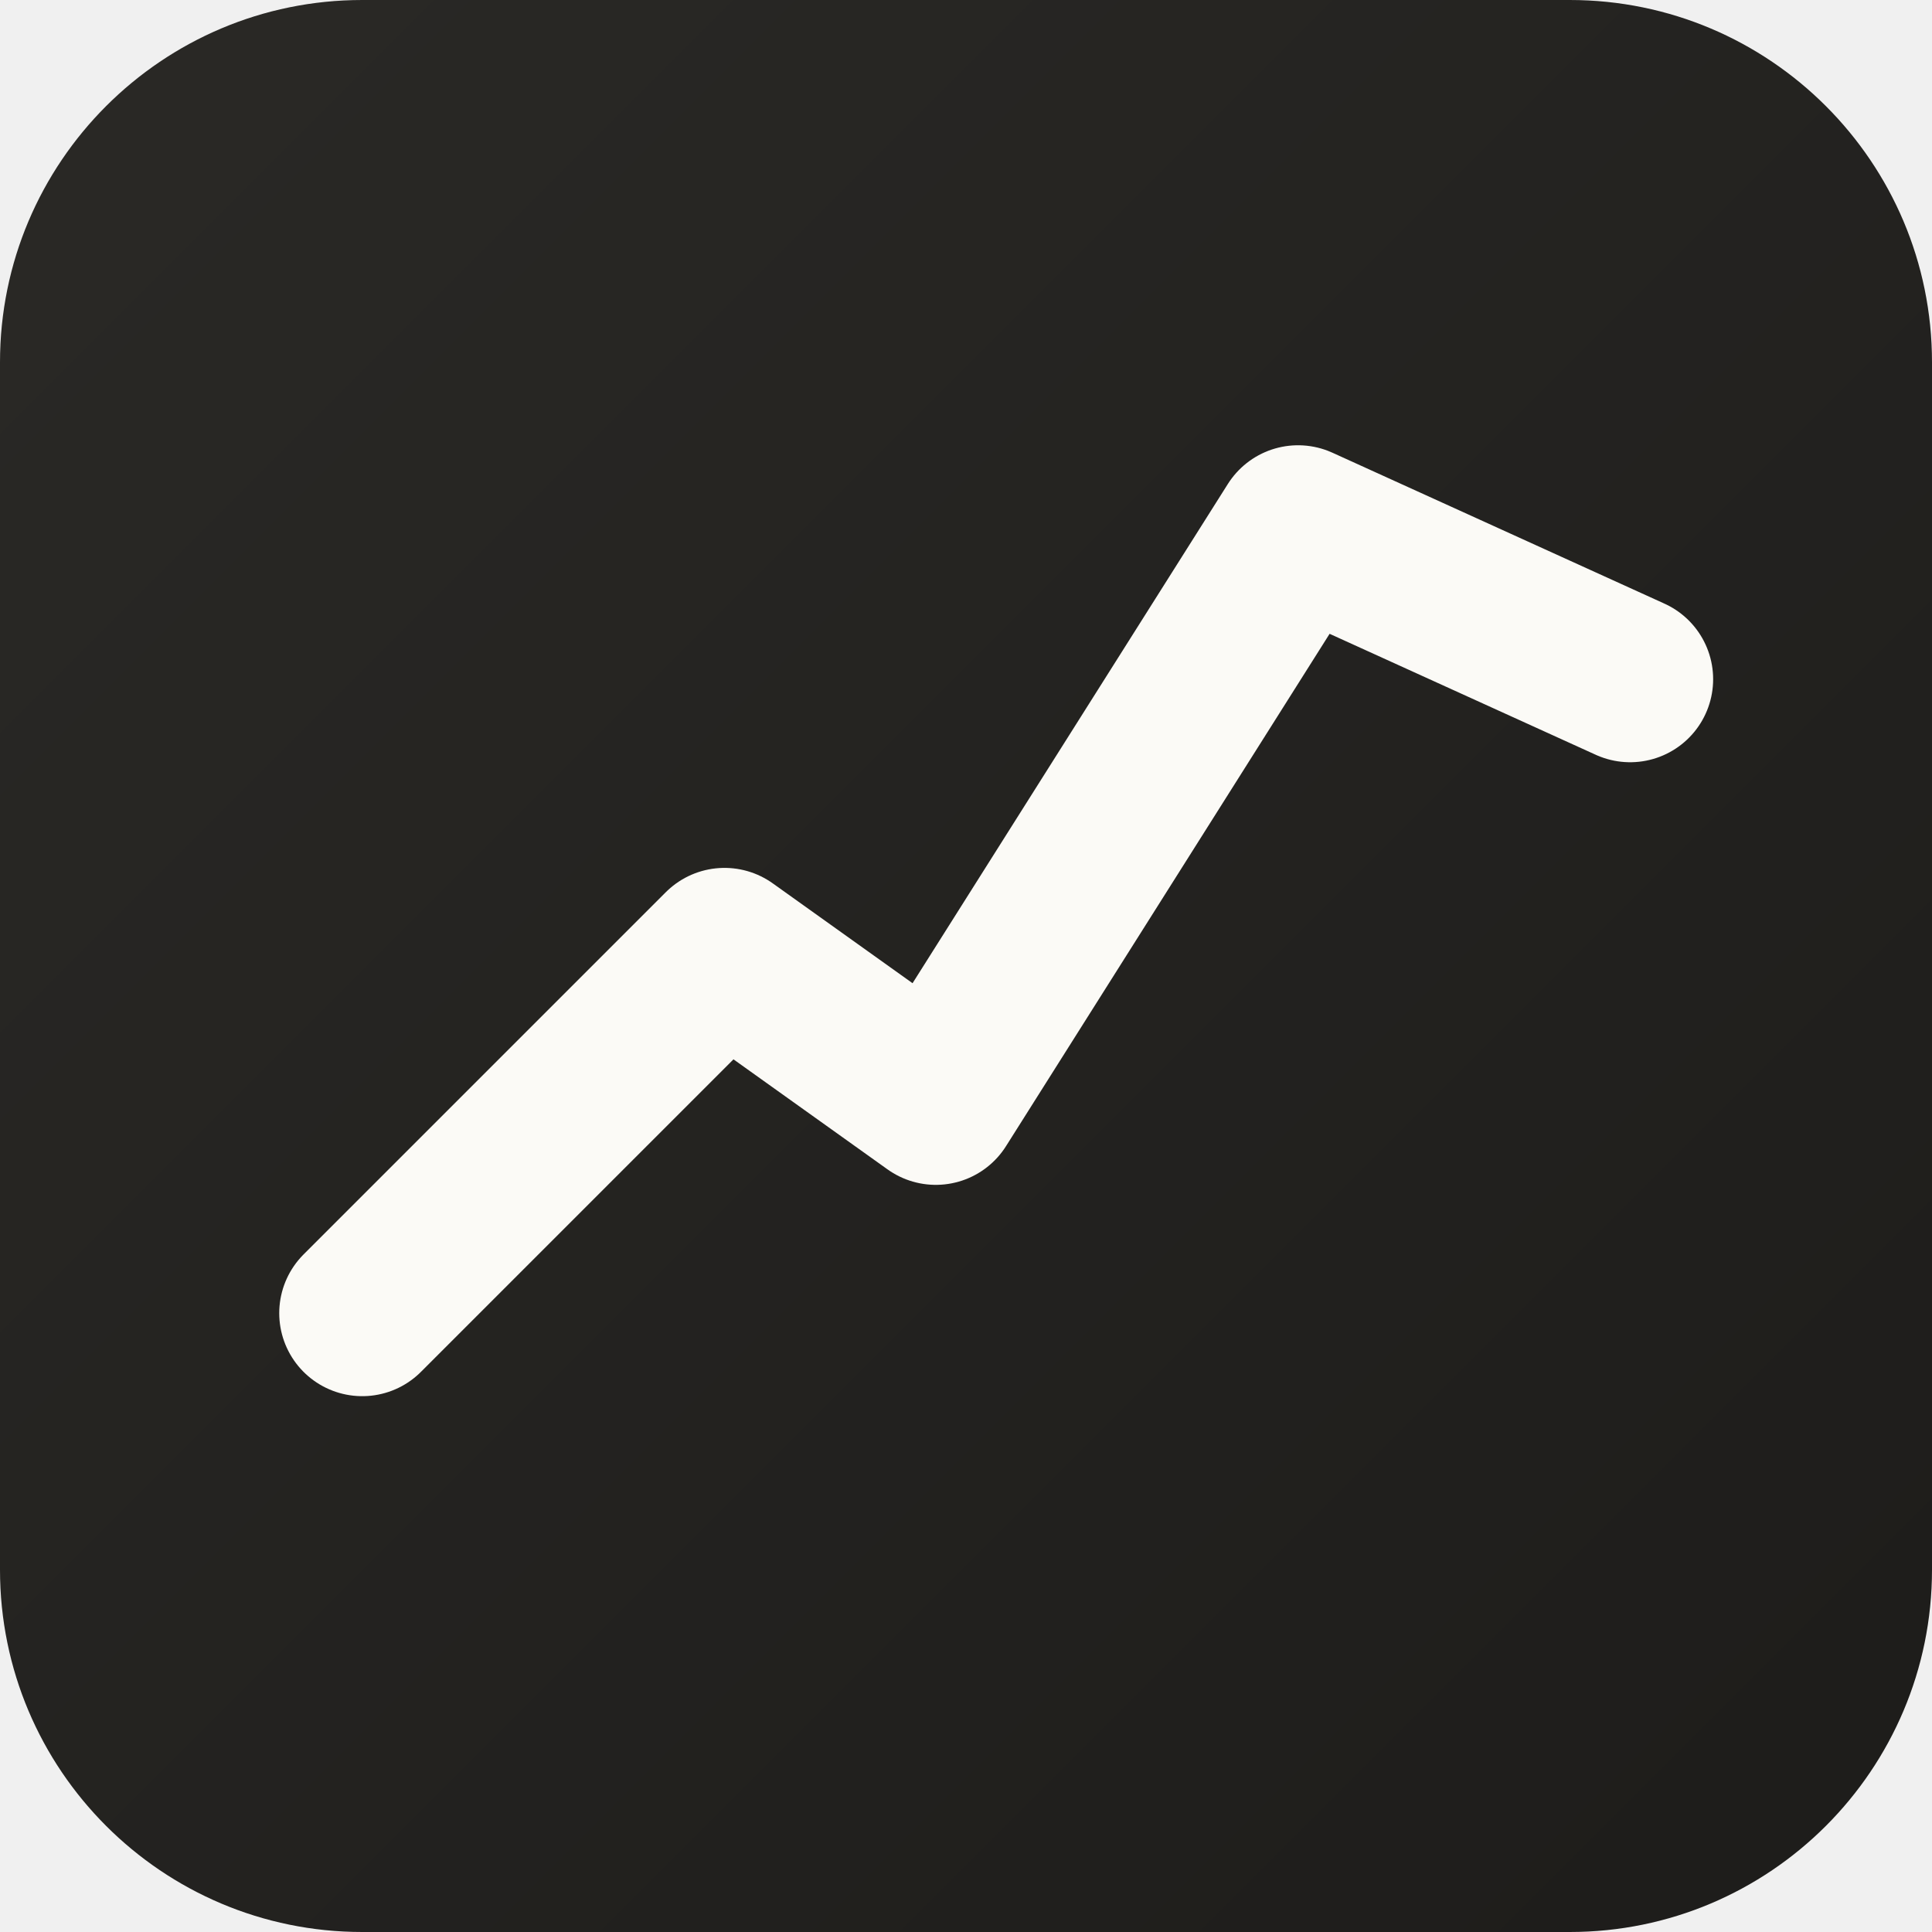
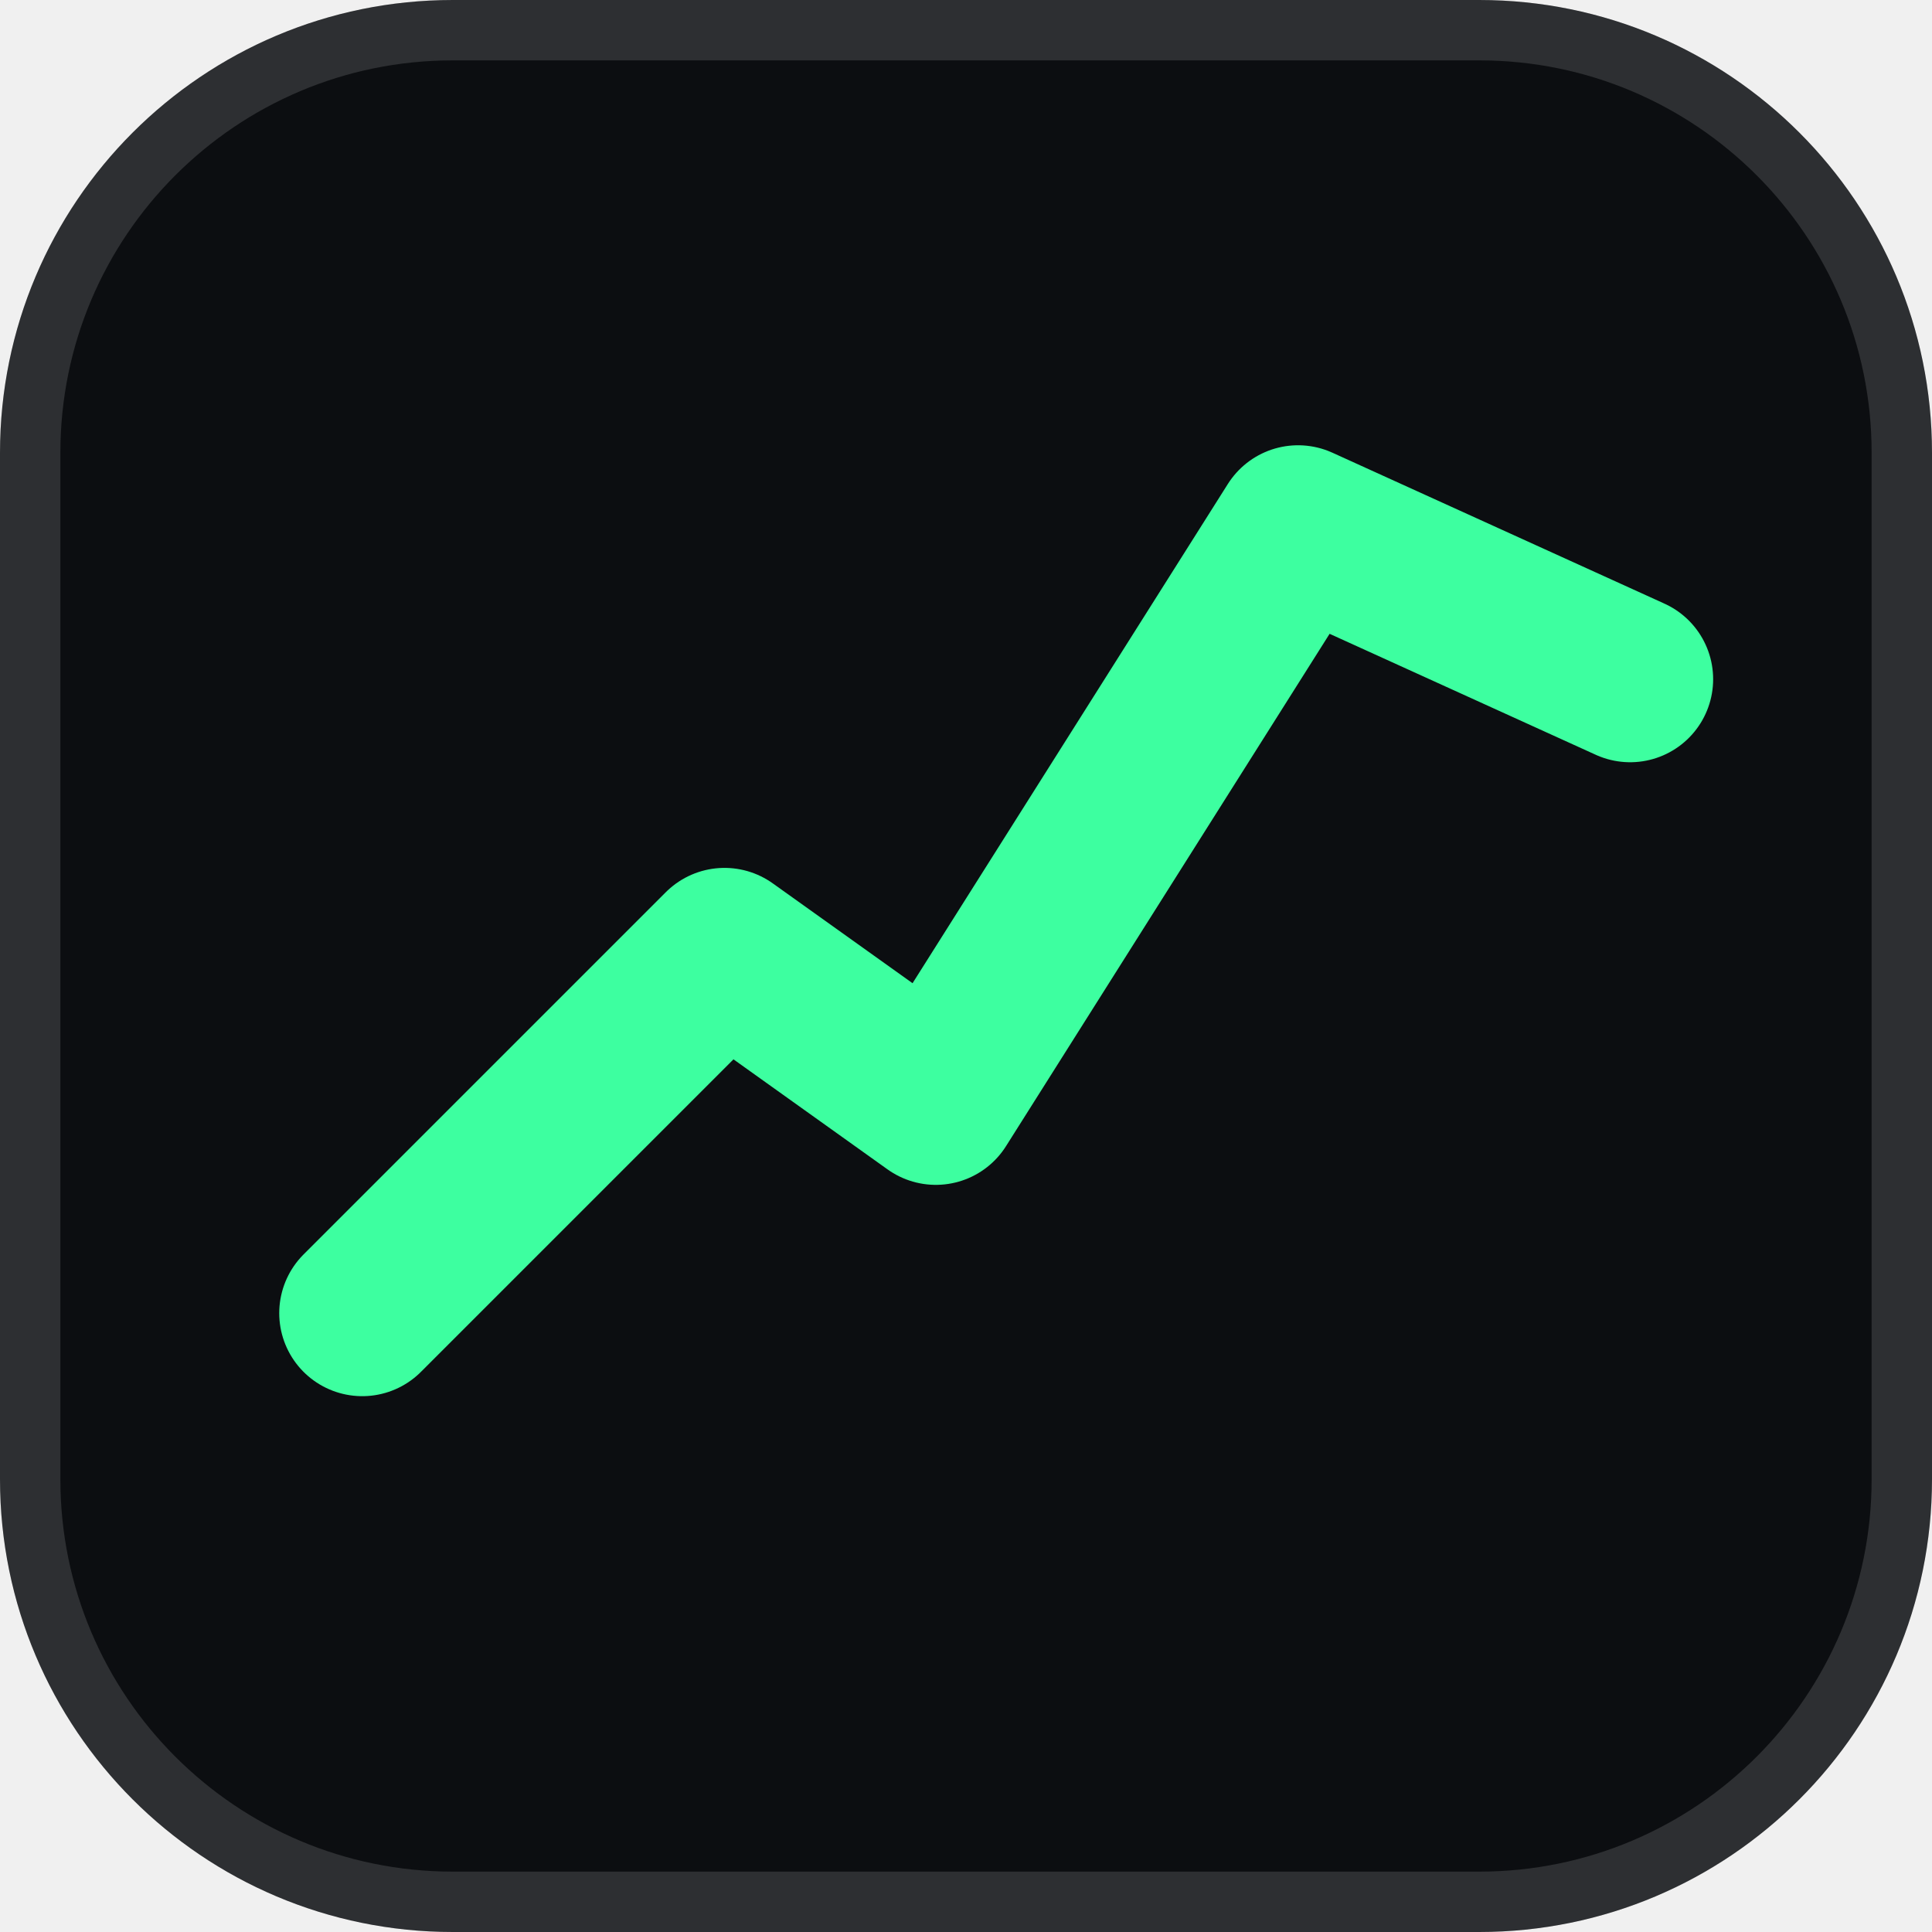
<svg xmlns="http://www.w3.org/2000/svg" viewBox="0 0 512 512" width="512" height="512">
-   <defs>
-     <linearGradient id="tile" x1="0" y1="0" x2="1" y2="1">
-       <stop offset="0" stop-color="#2a2926" />
-       <stop offset="1" stop-color="#1d1c1a" />
-     </linearGradient>
-   </defs>
-   <rect width="512" height="512" rx="96" fill="url(#tile)" />
-   <polyline points="96,348 192,252 248,292 344,140 432,180" fill="none" stroke="#fbfaf6" stroke-width="44" stroke-linecap="round" stroke-linejoin="round" />
+   <rect width="512" height="512" rx="120" fill="#0c0e11" />
+   <rect x="8" y="8" width="496" height="496" rx="112" fill="none" stroke="#ffffff" stroke-opacity="0.14" stroke-width="16" />
+   <polyline points="96,348 192,252 248,292 344,140 432,180" fill="none" stroke="#3dffa0" stroke-width="44" stroke-linecap="round" stroke-linejoin="round" />
</svg>
